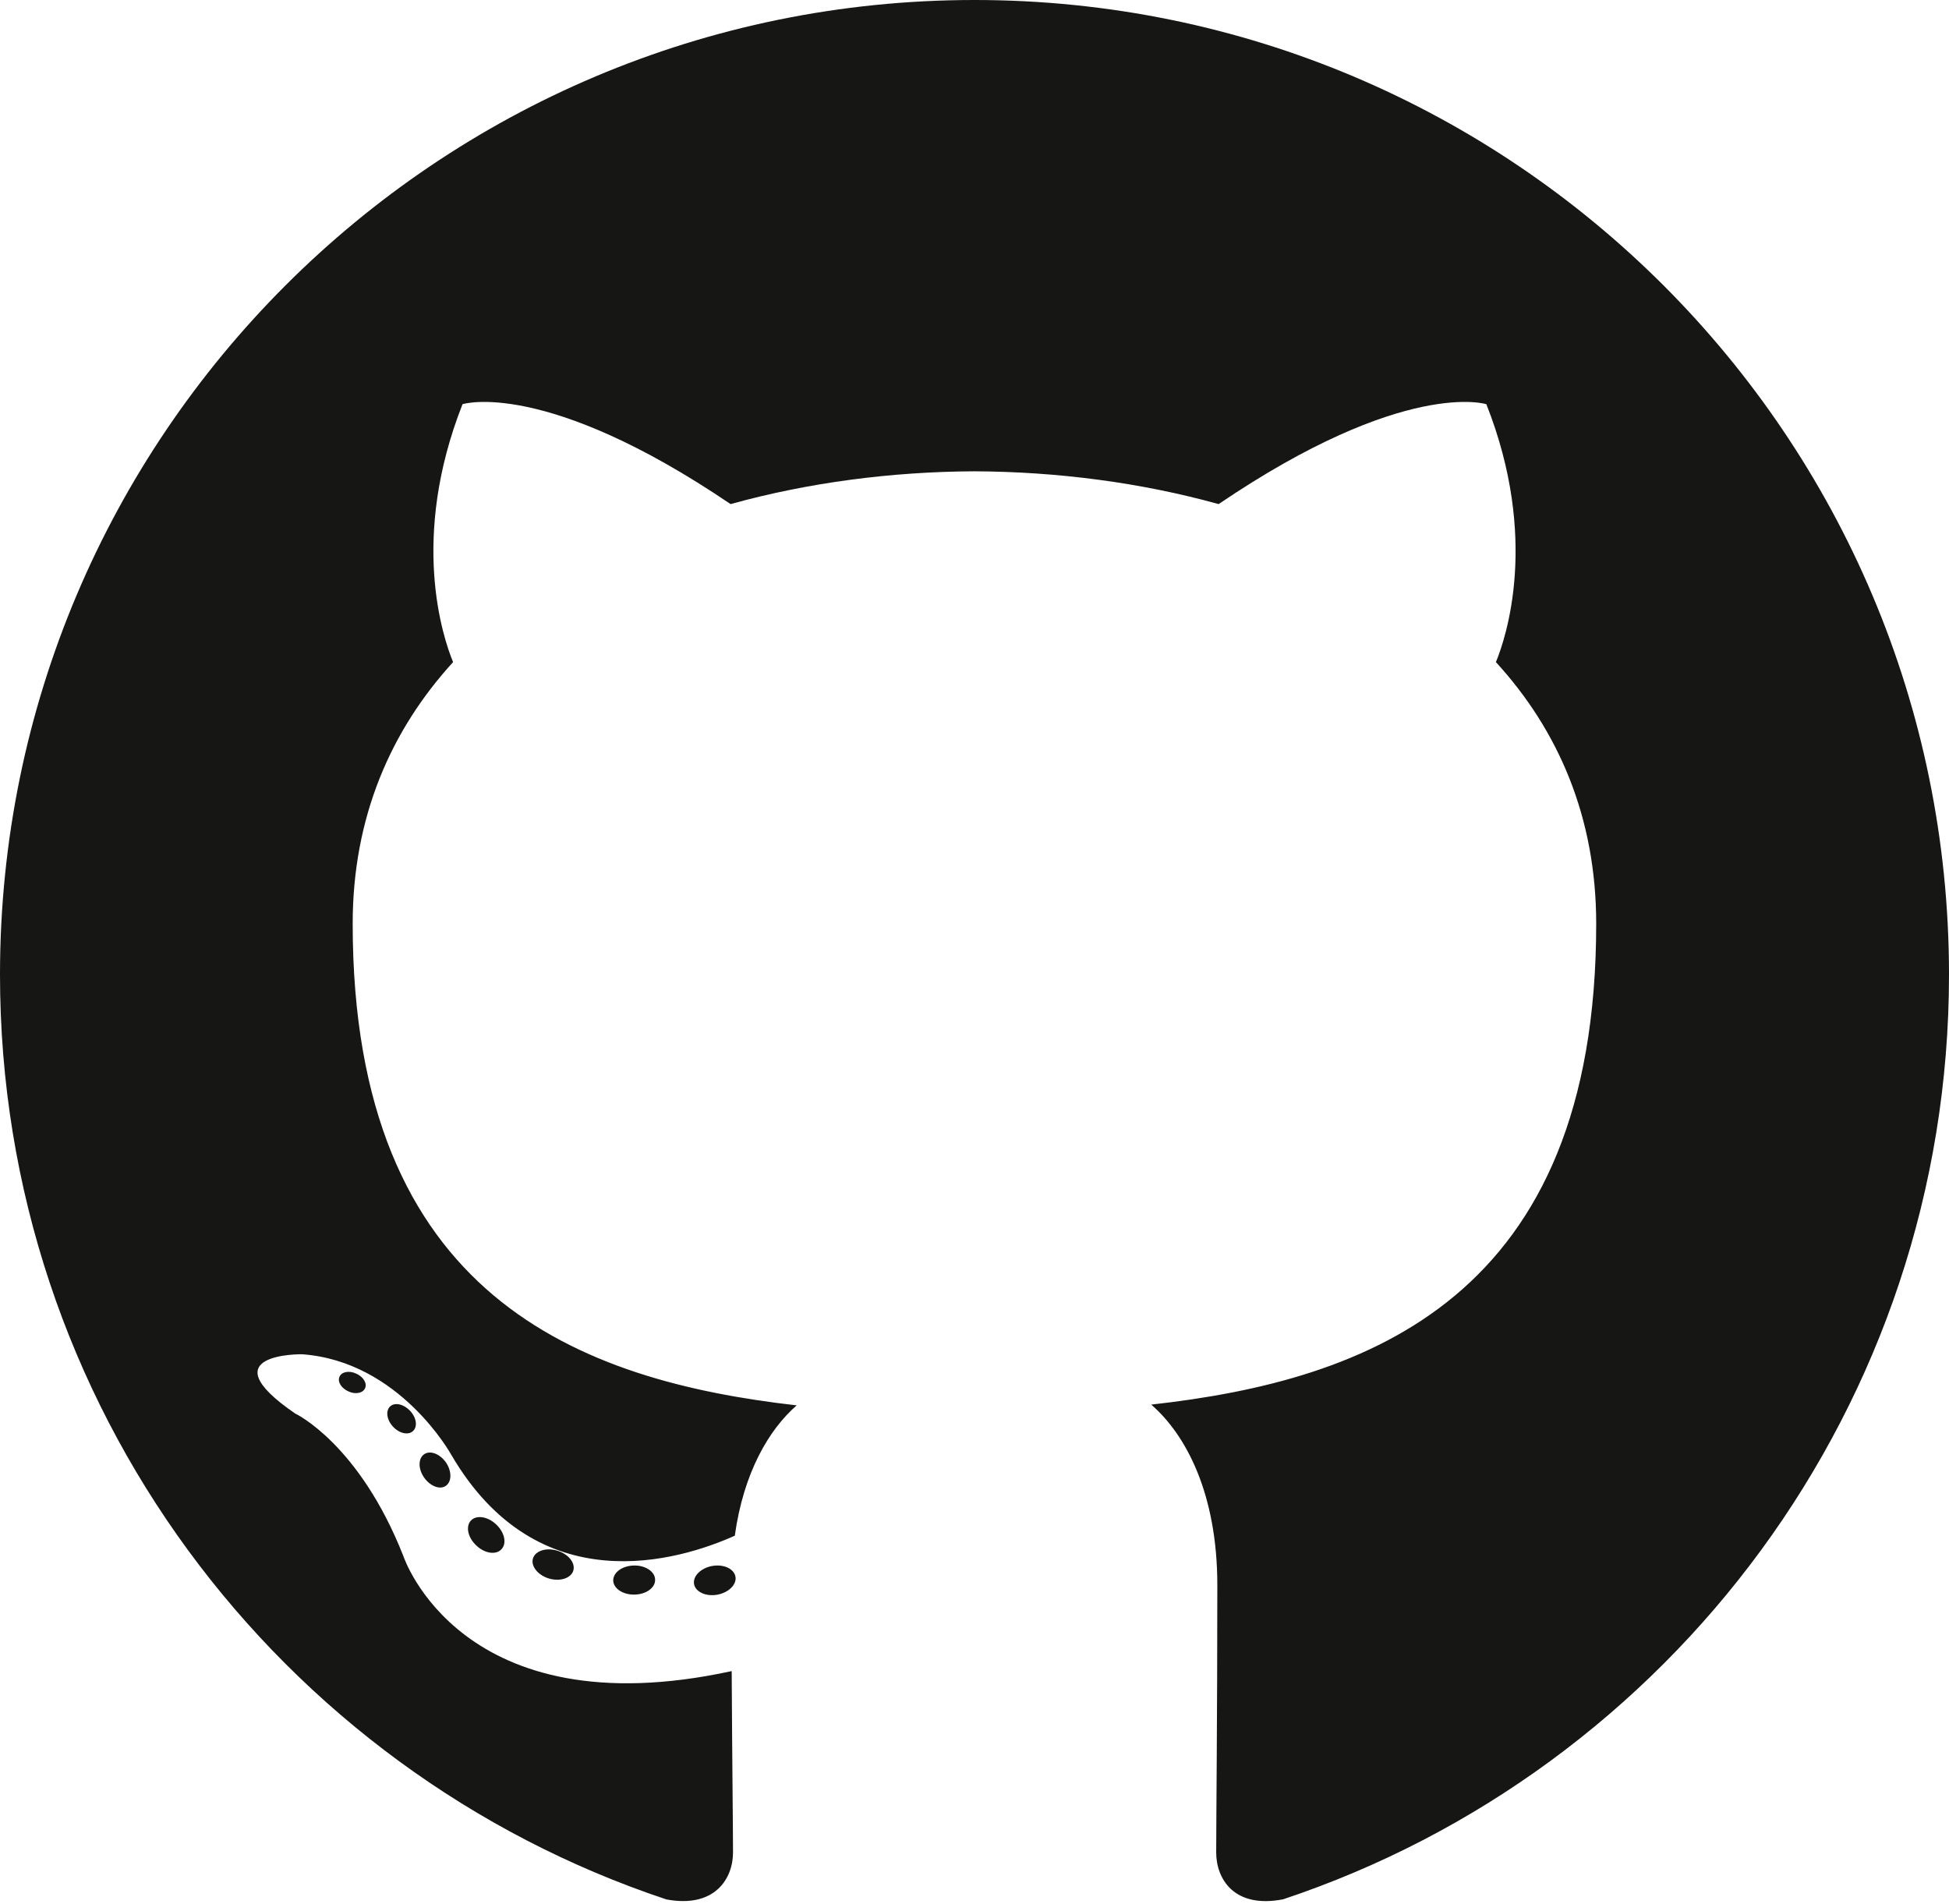
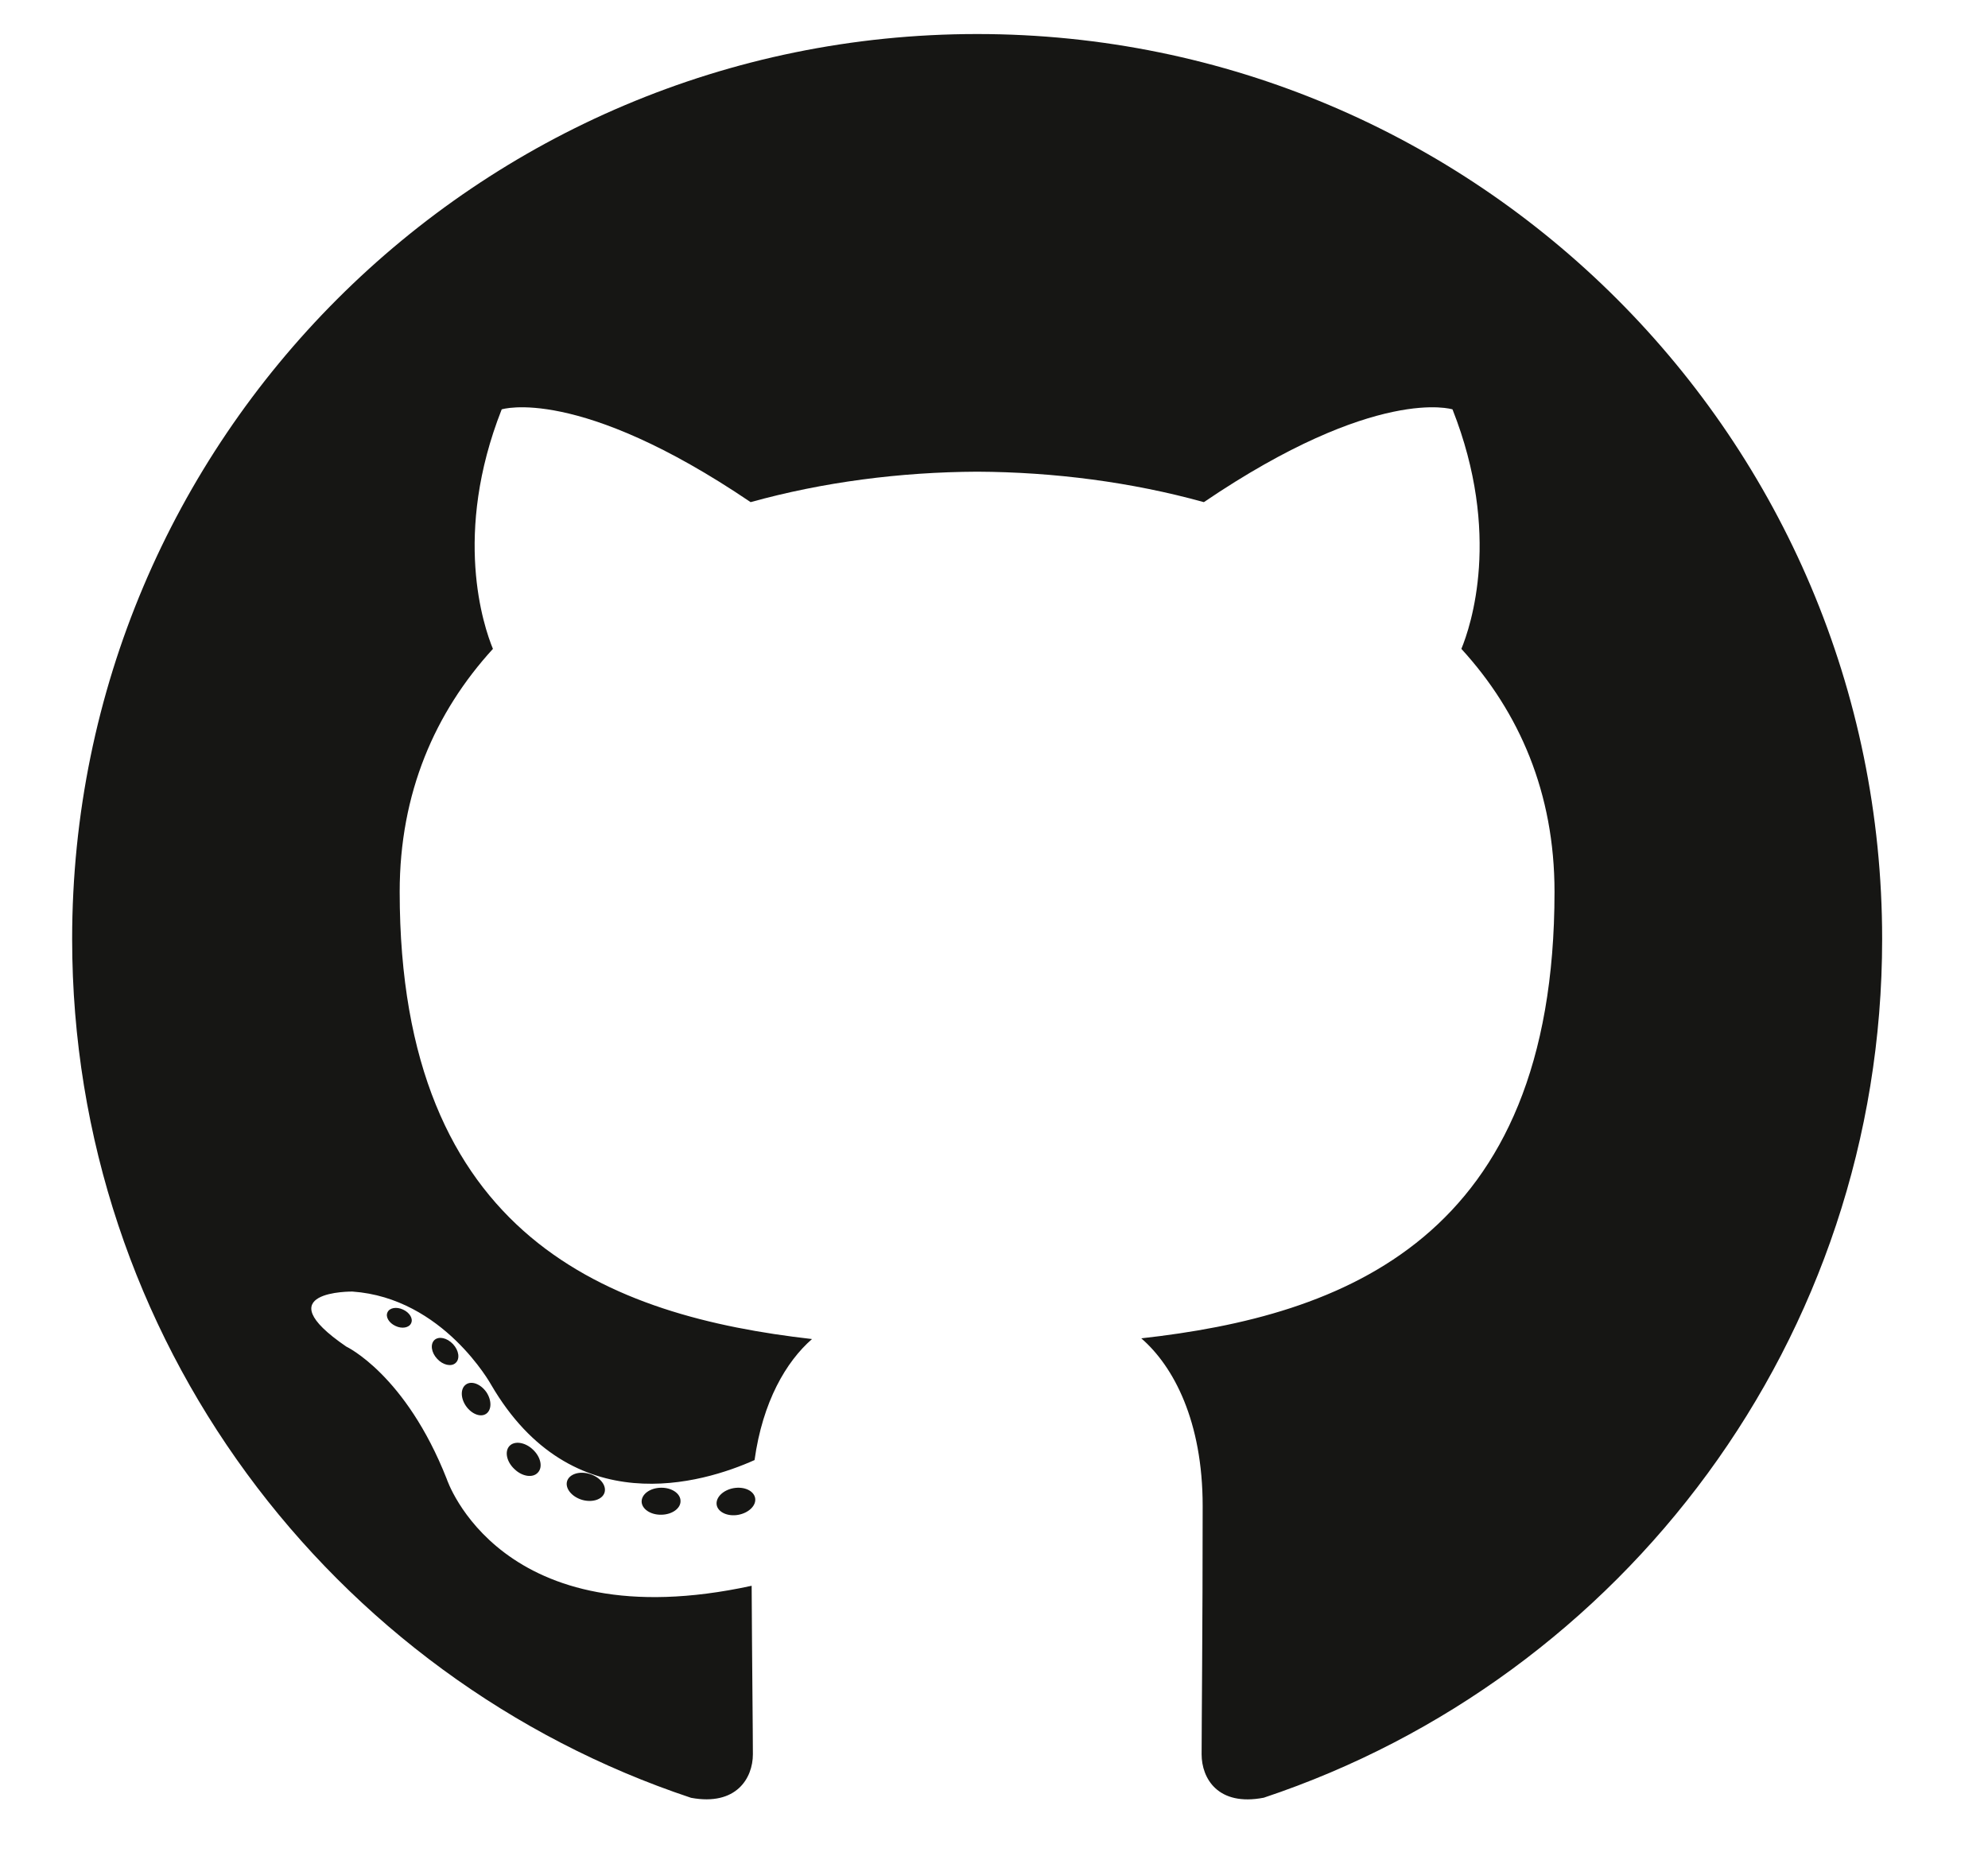
- <svg xmlns="http://www.w3.org/2000/svg" width="256px" height="250px" viewBox="0 0 256 250" version="1.1" preserveAspectRatio="xMidYMid">
-   <g>
-     <path d="M128.001,0 C57.317,0 0,57.307 0,128.001 C0,184.555 36.676,232.536 87.535,249.461 C93.932,250.646 96.281,246.684 96.281,243.303 C96.281,240.251 96.162,230.168 96.107,219.472 C60.497,227.215 52.983,204.37 52.983,204.37 C47.16,189.575 38.77,185.641 38.77,185.641 C27.157,177.696 39.646,177.859 39.646,177.859 C52.499,178.762 59.267,191.05 59.267,191.05 C70.684,210.618 89.212,204.961 96.516,201.69 C97.665,193.418 100.982,187.771 104.643,184.574 C76.212,181.338 46.325,170.362 46.325,121.316 C46.325,107.341 51.325,95.922 59.513,86.958 C58.184,83.734 53.803,70.716 60.753,53.084 C60.753,53.084 71.502,49.644 95.963,66.205 C106.173,63.369 117.123,61.947 128.001,61.898 C138.879,61.947 149.838,63.369 160.067,66.205 C184.498,49.644 195.232,53.084 195.232,53.084 C202.199,70.716 197.816,83.734 196.487,86.958 C204.694,95.922 209.66,107.341 209.66,121.316 C209.66,170.479 179.716,181.304 151.213,184.473 C155.804,188.445 159.895,196.235 159.895,208.177 C159.895,225.303 159.747,239.087 159.747,243.303 C159.747,246.71 162.051,250.701 168.539,249.444 C219.37,232.5 256,184.536 256,128.001 C256,57.307 198.691,0 128.001,0 Z M47.941,182.34 C47.659,182.976 46.658,183.167 45.747,182.73 C44.818,182.313 44.297,181.446 44.598,180.808 C44.873,180.153 45.876,179.97 46.802,180.409 C47.733,180.827 48.263,181.702 47.941,182.34 Z M54.237,187.958 C53.626,188.524 52.433,188.261 51.623,187.367 C50.786,186.475 50.629,185.281 51.248,184.707 C51.878,184.141 53.035,184.406 53.874,185.298 C54.712,186.201 54.875,187.386 54.237,187.958 Z M58.556,195.146 C57.772,195.691 56.49,195.18 55.697,194.042 C54.913,192.904 54.913,191.539 55.714,190.992 C56.509,190.445 57.772,190.937 58.575,192.067 C59.357,193.224 59.357,194.589 58.556,195.146 Z M65.861,203.471 C65.16,204.245 63.665,204.037 62.572,202.982 C61.452,201.949 61.141,200.485 61.845,199.711 C62.555,198.935 64.058,199.153 65.16,200.201 C66.27,201.231 66.61,202.706 65.861,203.471 Z M75.303,206.282 C74.993,207.284 73.554,207.74 72.104,207.314 C70.656,206.875 69.709,205.701 70.001,204.688 C70.302,203.679 71.748,203.204 73.208,203.66 C74.654,204.096 75.604,205.262 75.303,206.282 Z M86.047,207.474 C86.083,208.529 84.854,209.405 83.332,209.424 C81.801,209.458 80.563,208.603 80.546,207.565 C80.546,206.499 81.748,205.632 83.279,205.606 C84.801,205.577 86.047,206.424 86.047,207.474 Z M96.602,207.069 C96.784,208.099 95.727,209.157 94.215,209.439 C92.73,209.71 91.354,209.074 91.165,208.053 C90.981,206.997 92.058,205.939 93.541,205.666 C95.055,205.403 96.409,206.022 96.602,207.069 Z" fill="#161614" />
+ <svg xmlns="http://www.w3.org/2000/svg" width="284.078" height="265.178" viewBox="0 0 284.078 265.178" version="1.1" preserveAspectRatio="xMidYMid" id="svg5424">
+   <defs id="defs5428" />
+   <g id="g5422" transform="matrix(1.010323,0,0,1.010323,10.30928,4.863689)">
+     <path d="M 128.001,0 C 57.317,0 0,57.307 0,128.001 c 0,56.554 36.676,104.534 87.535,121.46 6.397,1.185 8.746,-2.777 8.746,-6.158 0,-3.052 -0.119,-13.135 -0.174,-23.831 -35.61,7.743 -43.124,-15.102 -43.124,-15.102 -5.823,-14.795 -14.212,-18.729 -14.212,-18.729 -11.614,-7.944 0.875,-7.781 0.875,-7.781 12.854,0.903 19.622,13.191 19.622,13.191 11.416,19.569 29.944,13.911 37.249,10.641 1.149,-8.273 4.466,-13.92 8.127,-17.116 -28.431,-3.237 -58.318,-14.212 -58.318,-63.259 0,-13.975 5,-25.393 13.188,-34.357 -1.329,-3.224 -5.71,-16.243 1.24,-33.874 0,0 10.749,-3.44 35.209,13.121 10.21,-2.836 21.16,-4.258 32.038,-4.307 10.878,0.049 21.837,1.471 32.066,4.307 24.431,-16.561 35.165,-13.121 35.165,-13.121 6.967,17.631 2.584,30.65 1.255,33.874 8.207,8.964 13.174,20.382 13.174,34.357 0,49.163 -29.944,59.988 -58.447,63.157 4.591,3.972 8.682,11.762 8.682,23.704 0,17.127 -0.148,30.911 -0.148,35.127 0,3.406 2.304,7.398 8.792,6.141 C 219.37,232.5 256,184.536 256,128.001 256,57.307 198.691,0 128.001,0 Z M 47.941,182.34 c -0.282,0.636 -1.282,0.827 -2.194,0.39 -0.928,-0.418 -1.45,-1.285 -1.149,-1.923 0.276,-0.655 1.278,-0.837 2.204,-0.398 0.931,0.418 1.46,1.293 1.138,1.931 z m 6.296,5.618 c -0.61,0.566 -1.804,0.303 -2.614,-0.591 -0.837,-0.892 -0.994,-2.086 -0.375,-2.66 0.63,-0.566 1.787,-0.301 2.626,0.591 0.837,0.903 1,2.088 0.362,2.66 z m 4.319,7.188 c -0.784,0.545 -2.067,0.034 -2.859,-1.104 -0.784,-1.138 -0.784,-2.503 0.017,-3.05 0.795,-0.547 2.058,-0.055 2.862,1.075 0.782,1.157 0.782,2.522 -0.019,3.08 z m 7.305,8.325 c -0.702,0.774 -2.196,0.566 -3.29,-0.49 -1.119,-1.032 -1.431,-2.497 -0.727,-3.271 0.71,-0.776 2.213,-0.557 3.315,0.49 1.111,1.03 1.45,2.505 0.702,3.271 z m 9.441,2.81 c -0.309,1.003 -1.749,1.458 -3.199,1.032 -1.448,-0.439 -2.395,-1.613 -2.103,-2.626 0.301,-1.009 1.747,-1.484 3.207,-1.028 1.446,0.437 2.395,1.602 2.094,2.622 z m 10.744,1.192 c 0.036,1.056 -1.193,1.931 -2.715,1.95 -1.53,0.034 -2.768,-0.82 -2.785,-1.859 0,-1.066 1.202,-1.933 2.732,-1.959 1.522,-0.03 2.768,0.818 2.768,1.867 z m 10.555,-0.405 c 0.182,1.03 -0.875,2.088 -2.387,2.37 -1.486,0.271 -2.862,-0.365 -3.05,-1.386 -0.184,-1.056 0.892,-2.113 2.376,-2.387 1.513,-0.263 2.868,0.356 3.061,1.403 z" fill="#161614" id="path5420" />
  </g>
</svg>
